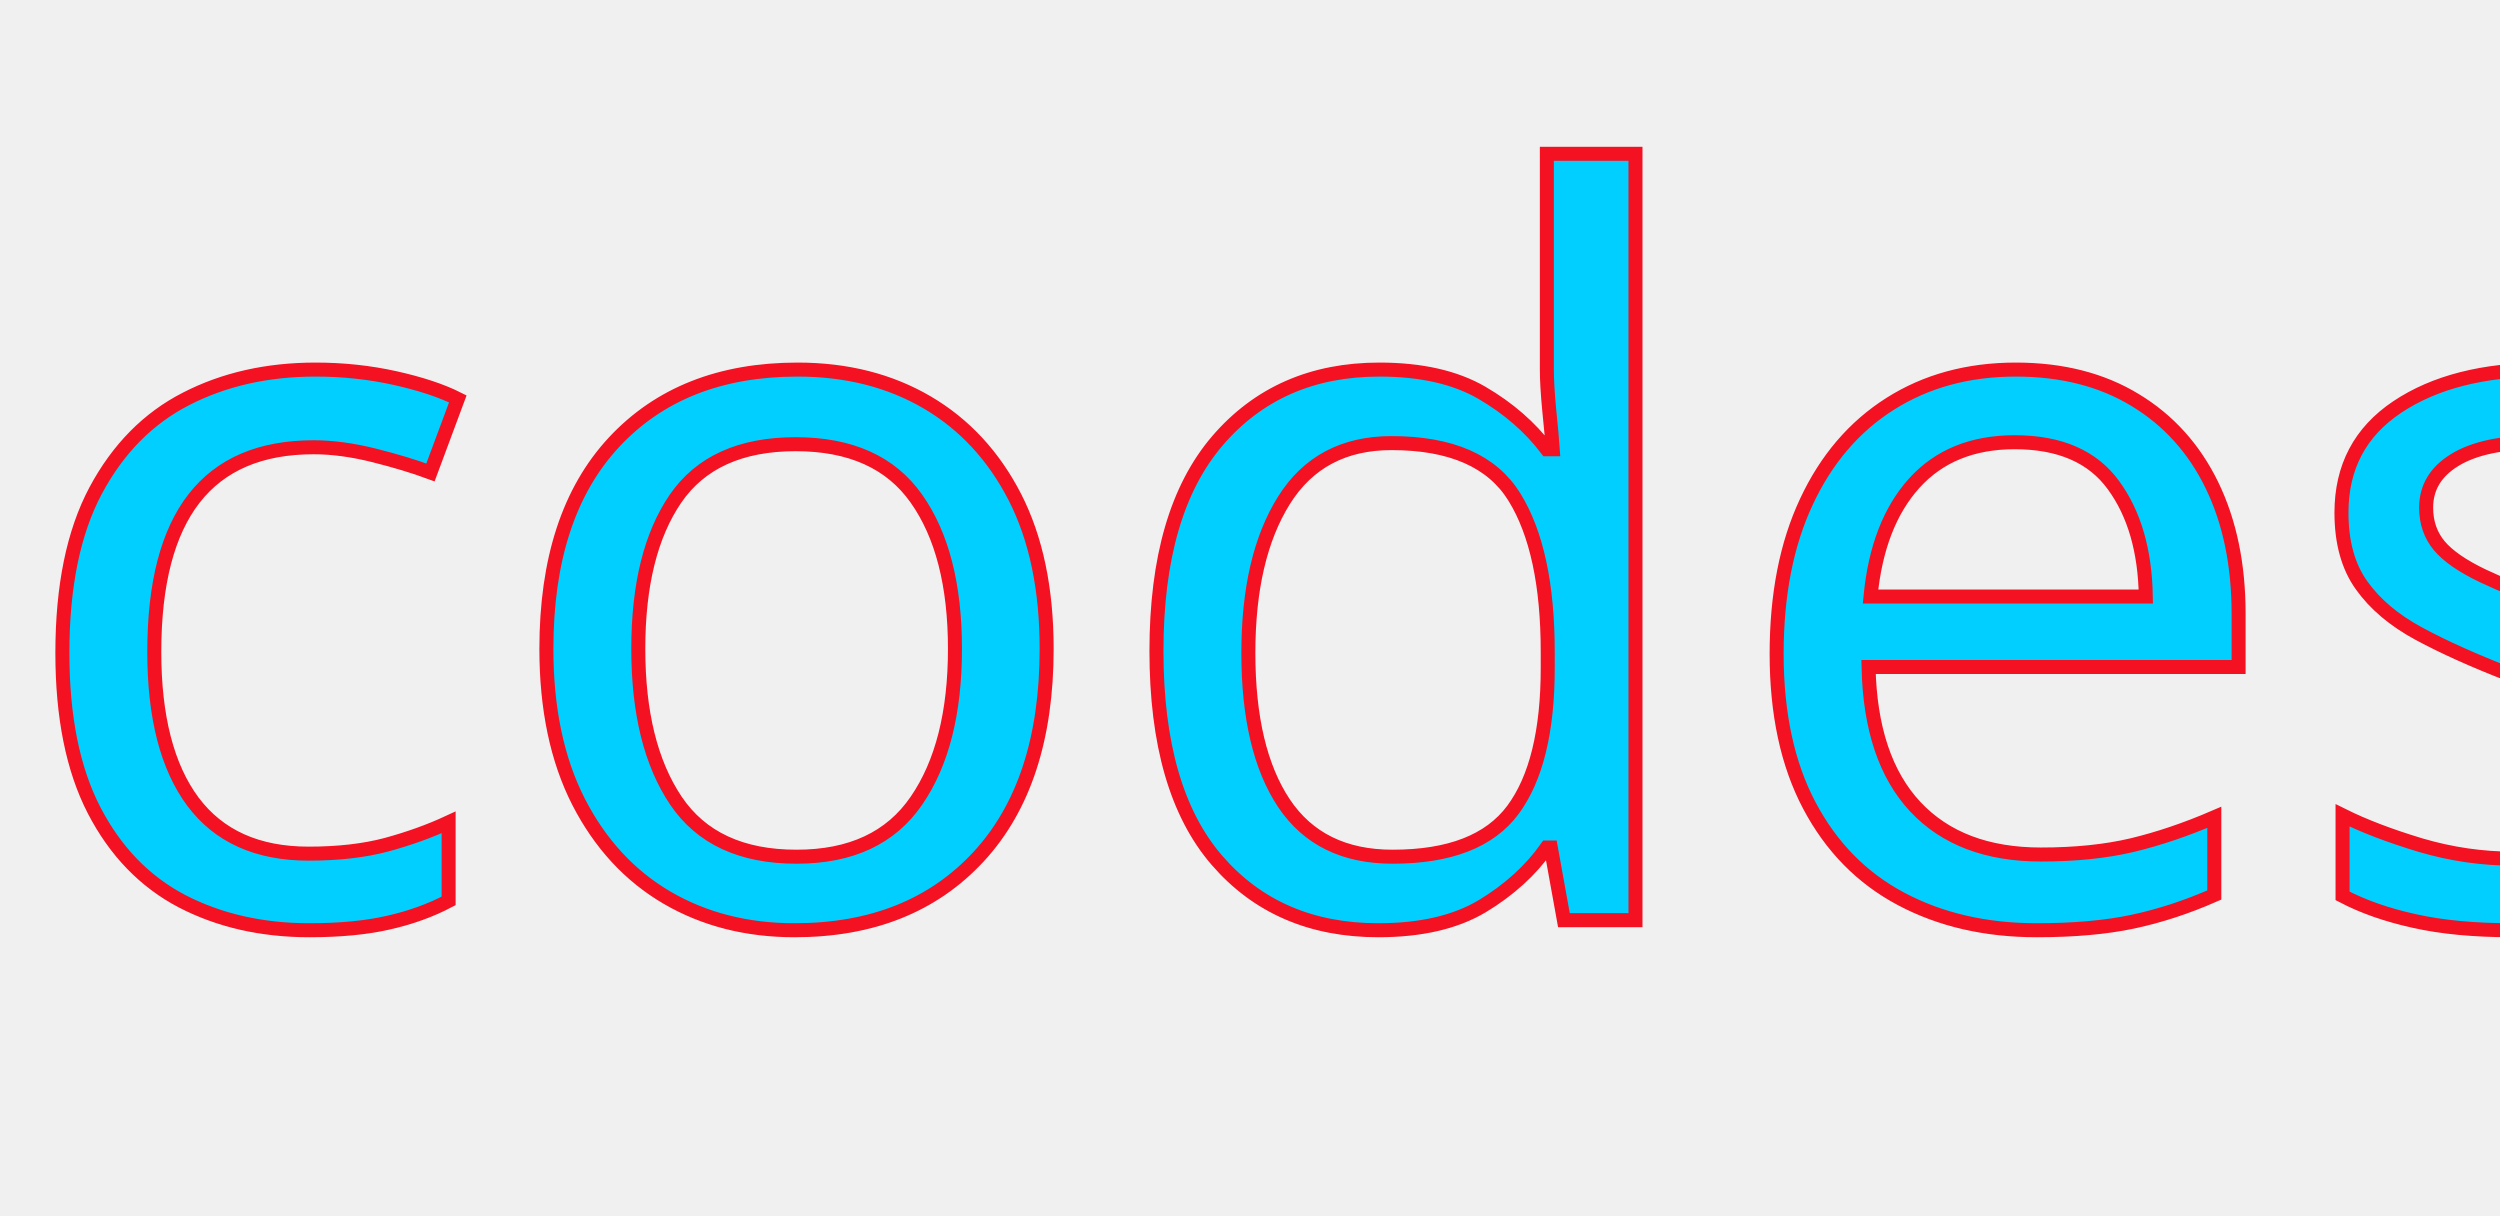
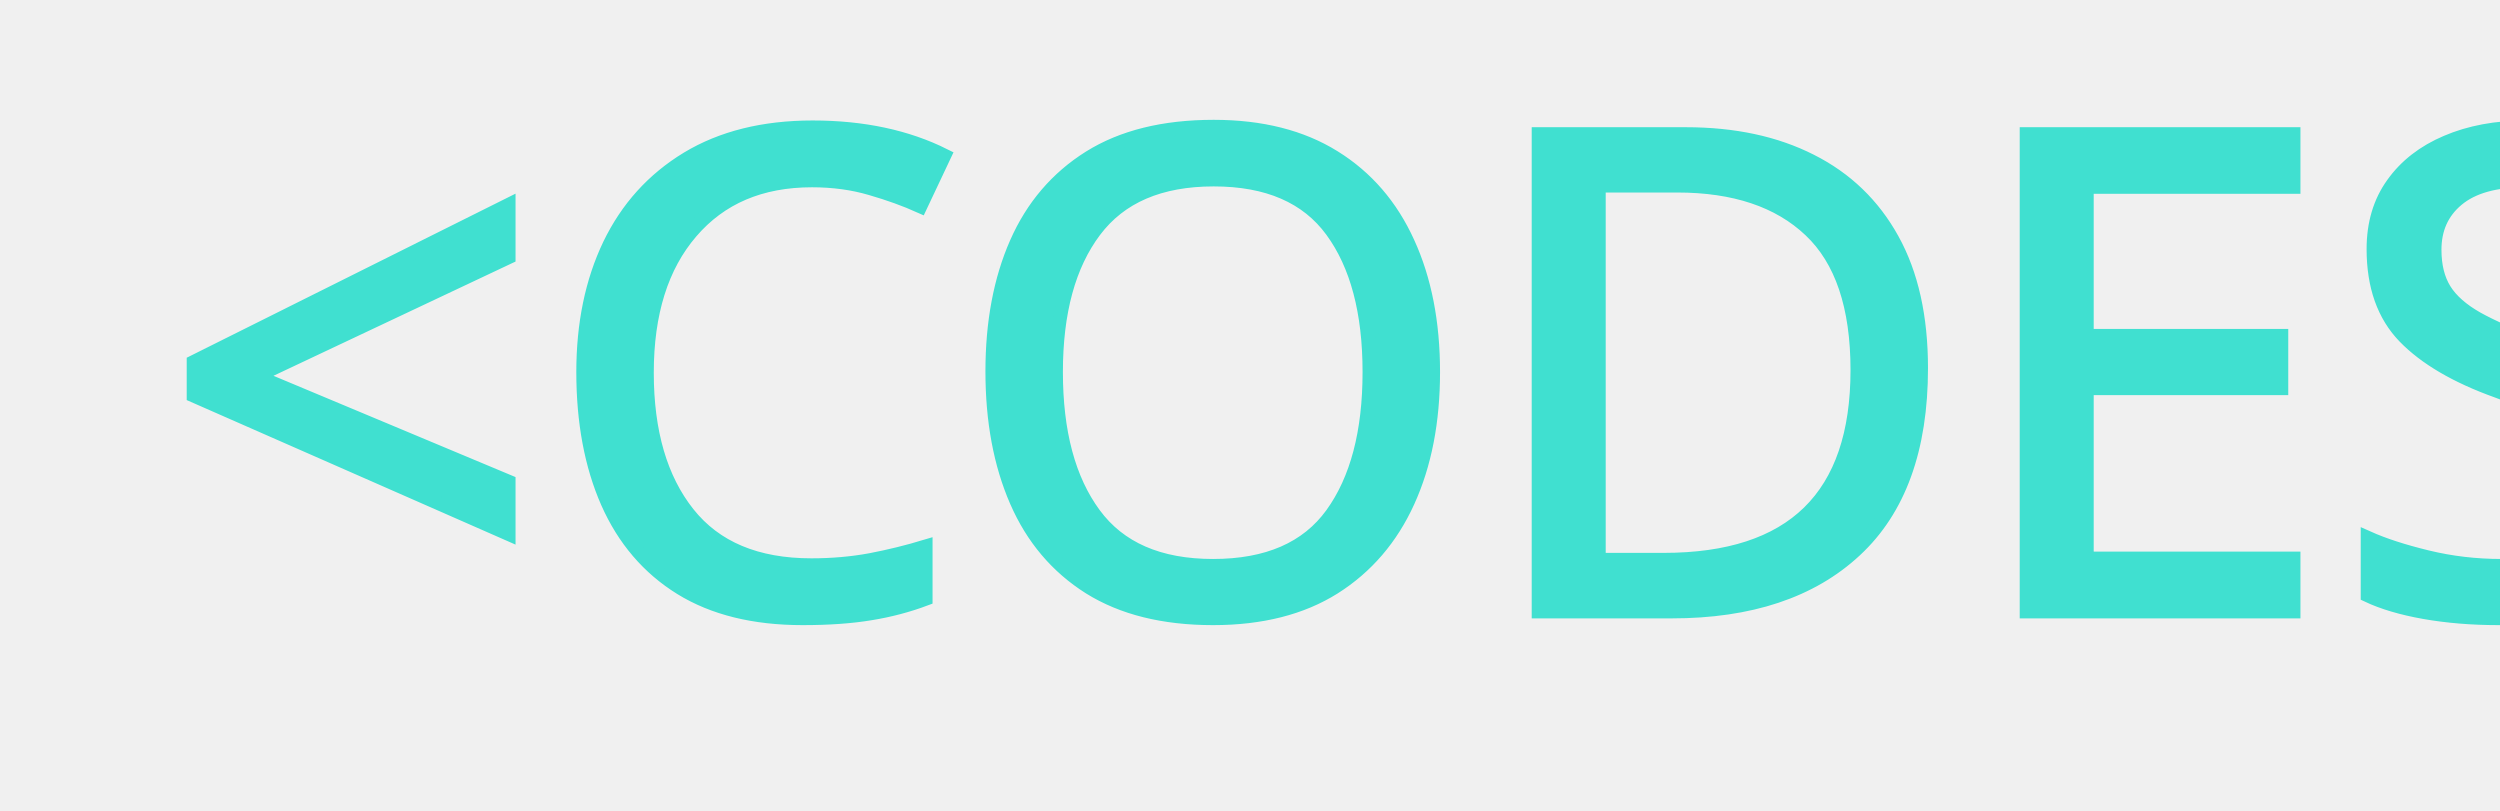
- <svg xmlns="http://www.w3.org/2000/svg" viewBox="0 0 178.5 86.8">
+ <svg xmlns="http://www.w3.org/2000/svg" viewBox="0 0 179.5 58.2">
  <defs>
-     <style>.cls-1{font-size:72px;fill:#00cfff;stroke:#f41122;stroke-miterlimit:10;font-family:Oswald-Regular, Oswald;}</style>
+     <style>.cls-1{font-size:48px;fill:#fff;stroke:#40e0d0;stroke-miterlimit:10;font-family:Oswald-Regular, Oswald;}.cls-2{fill:#40e0d0;}</style>
  </defs>
  <g id="Camada_2" data-name="Camada 2">
    <g id="Camada_1-2" data-name="Camada 1">
-       <text class="cls-1" transform="translate(0.5 65.7)">codes.</text>
+       <g id="CODES">
+         <text class="cls-1" transform="translate(0.5 43.9)">
+           <tspan class="cls-2" x="11" y="0">&lt;CODES&gt;</tspan>
+         </text>
+       </g>
    </g>
  </g>
</svg>
